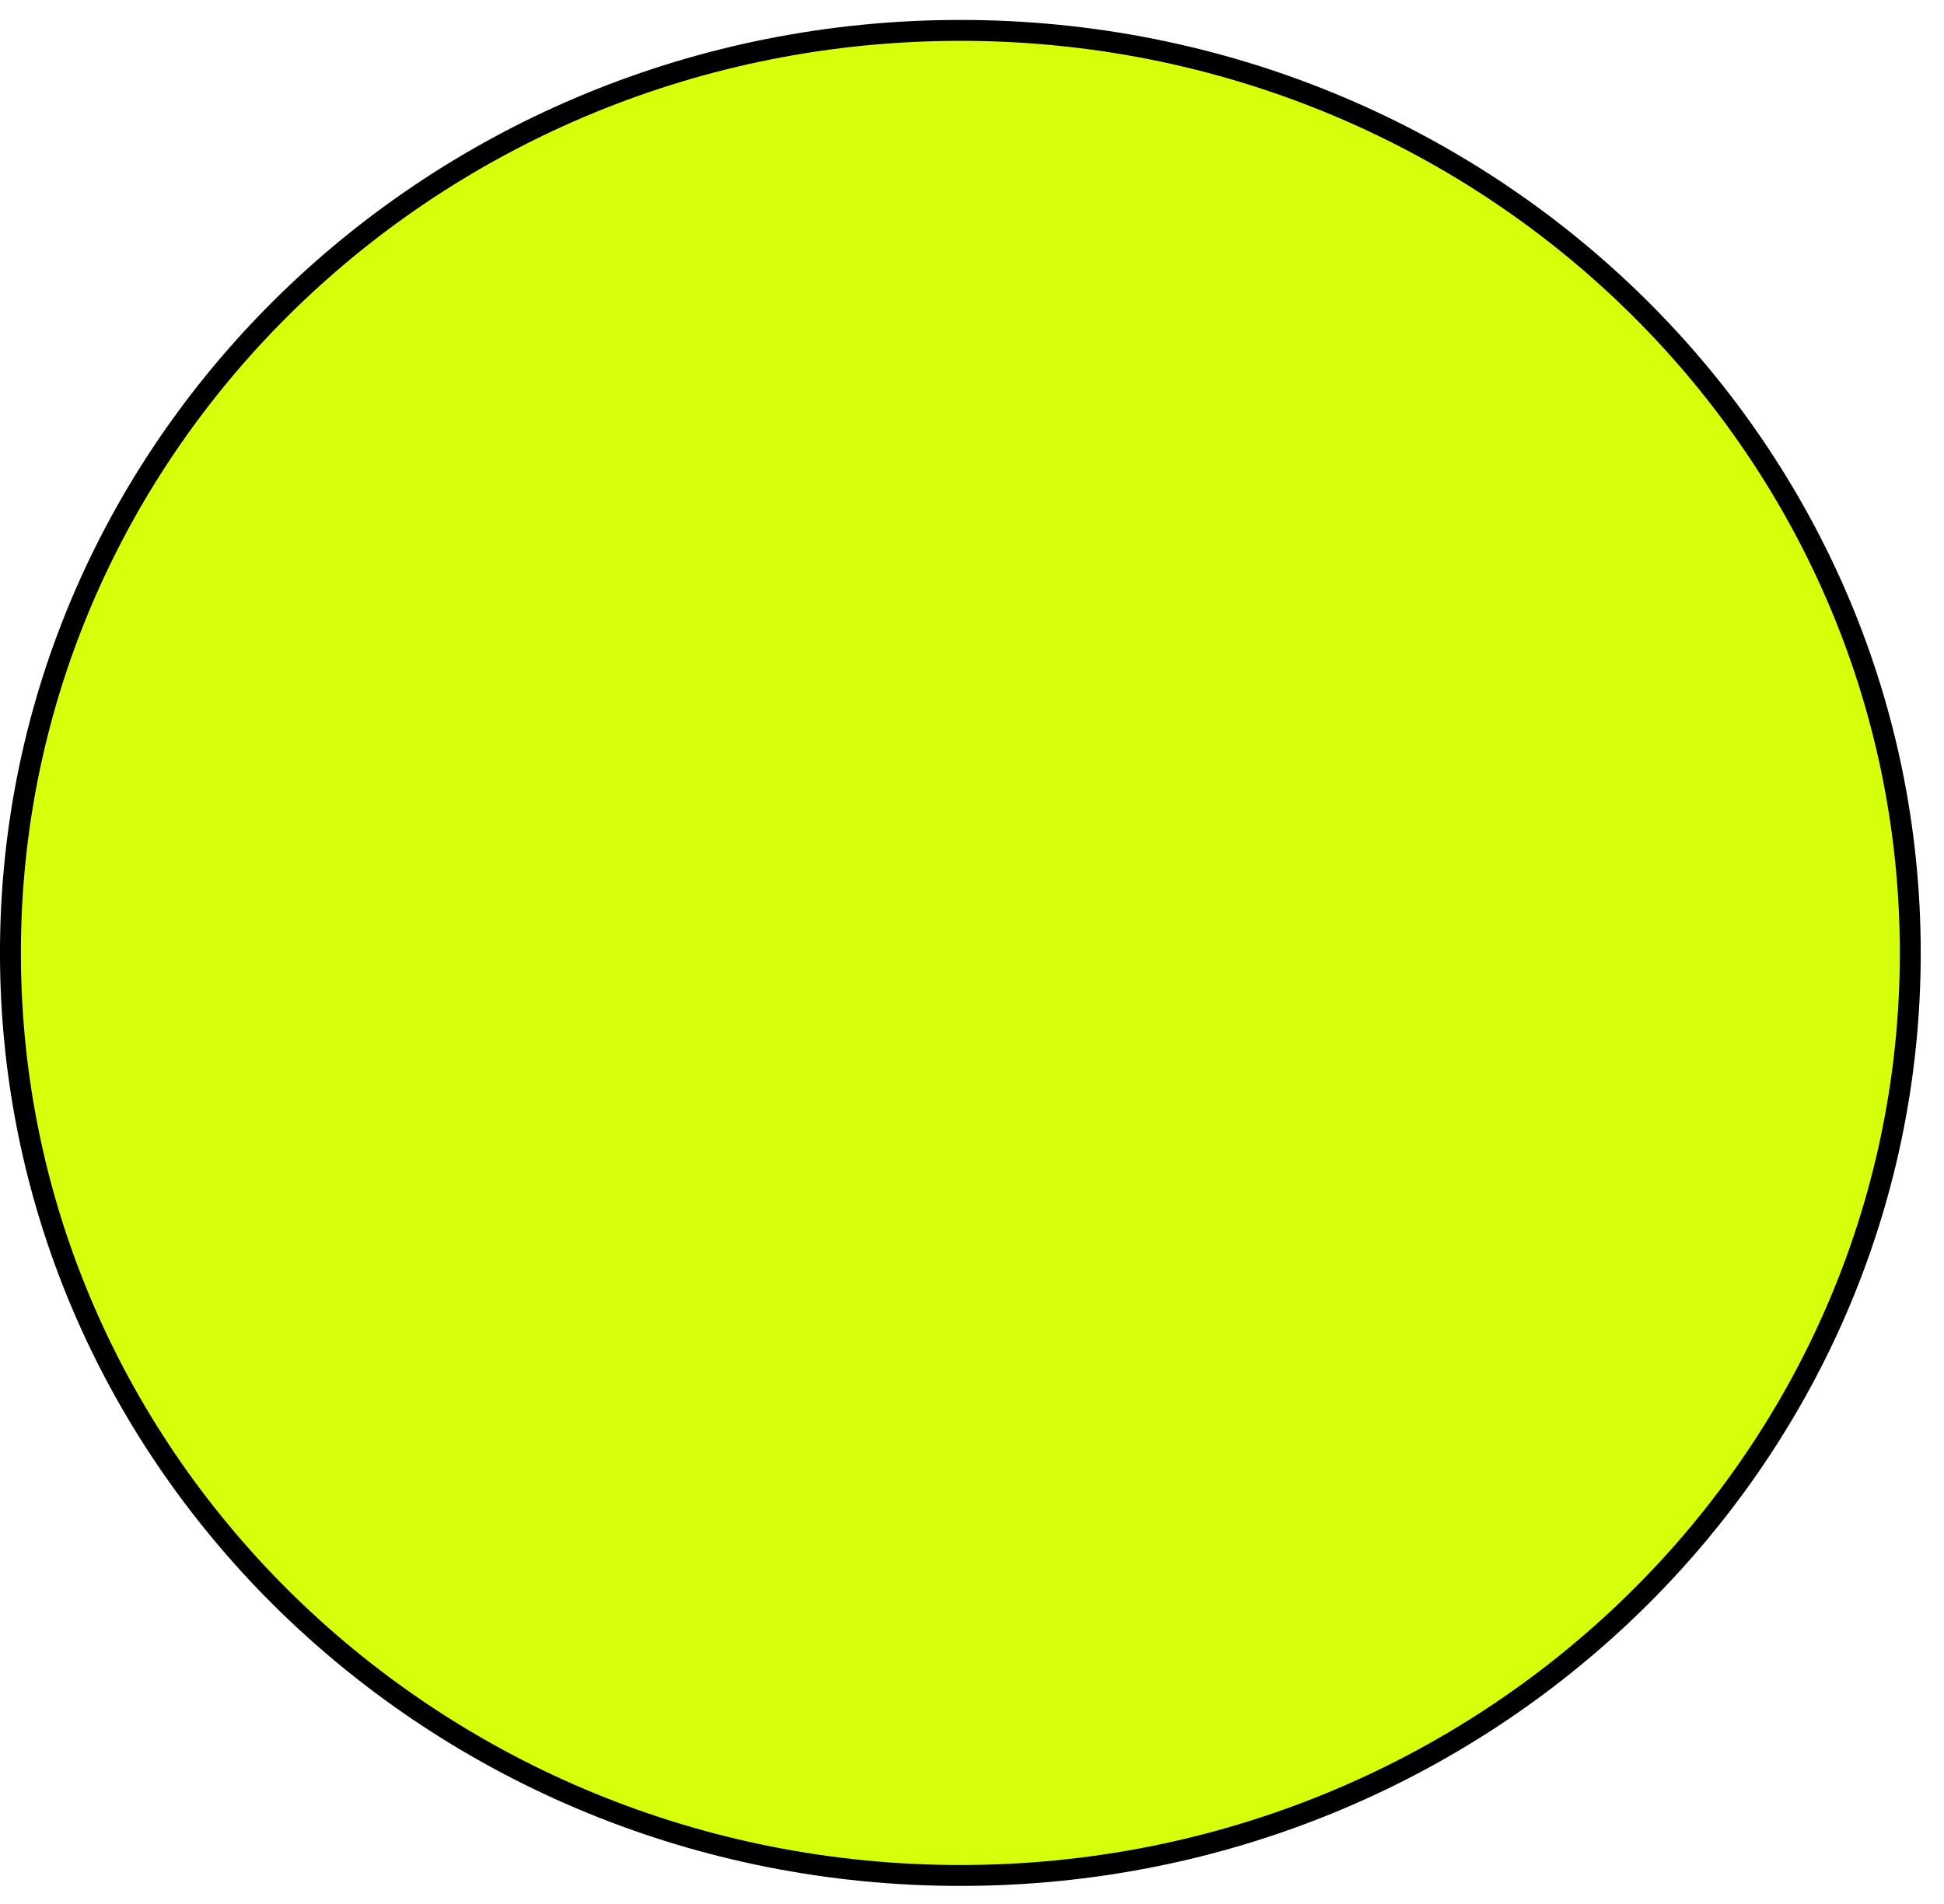
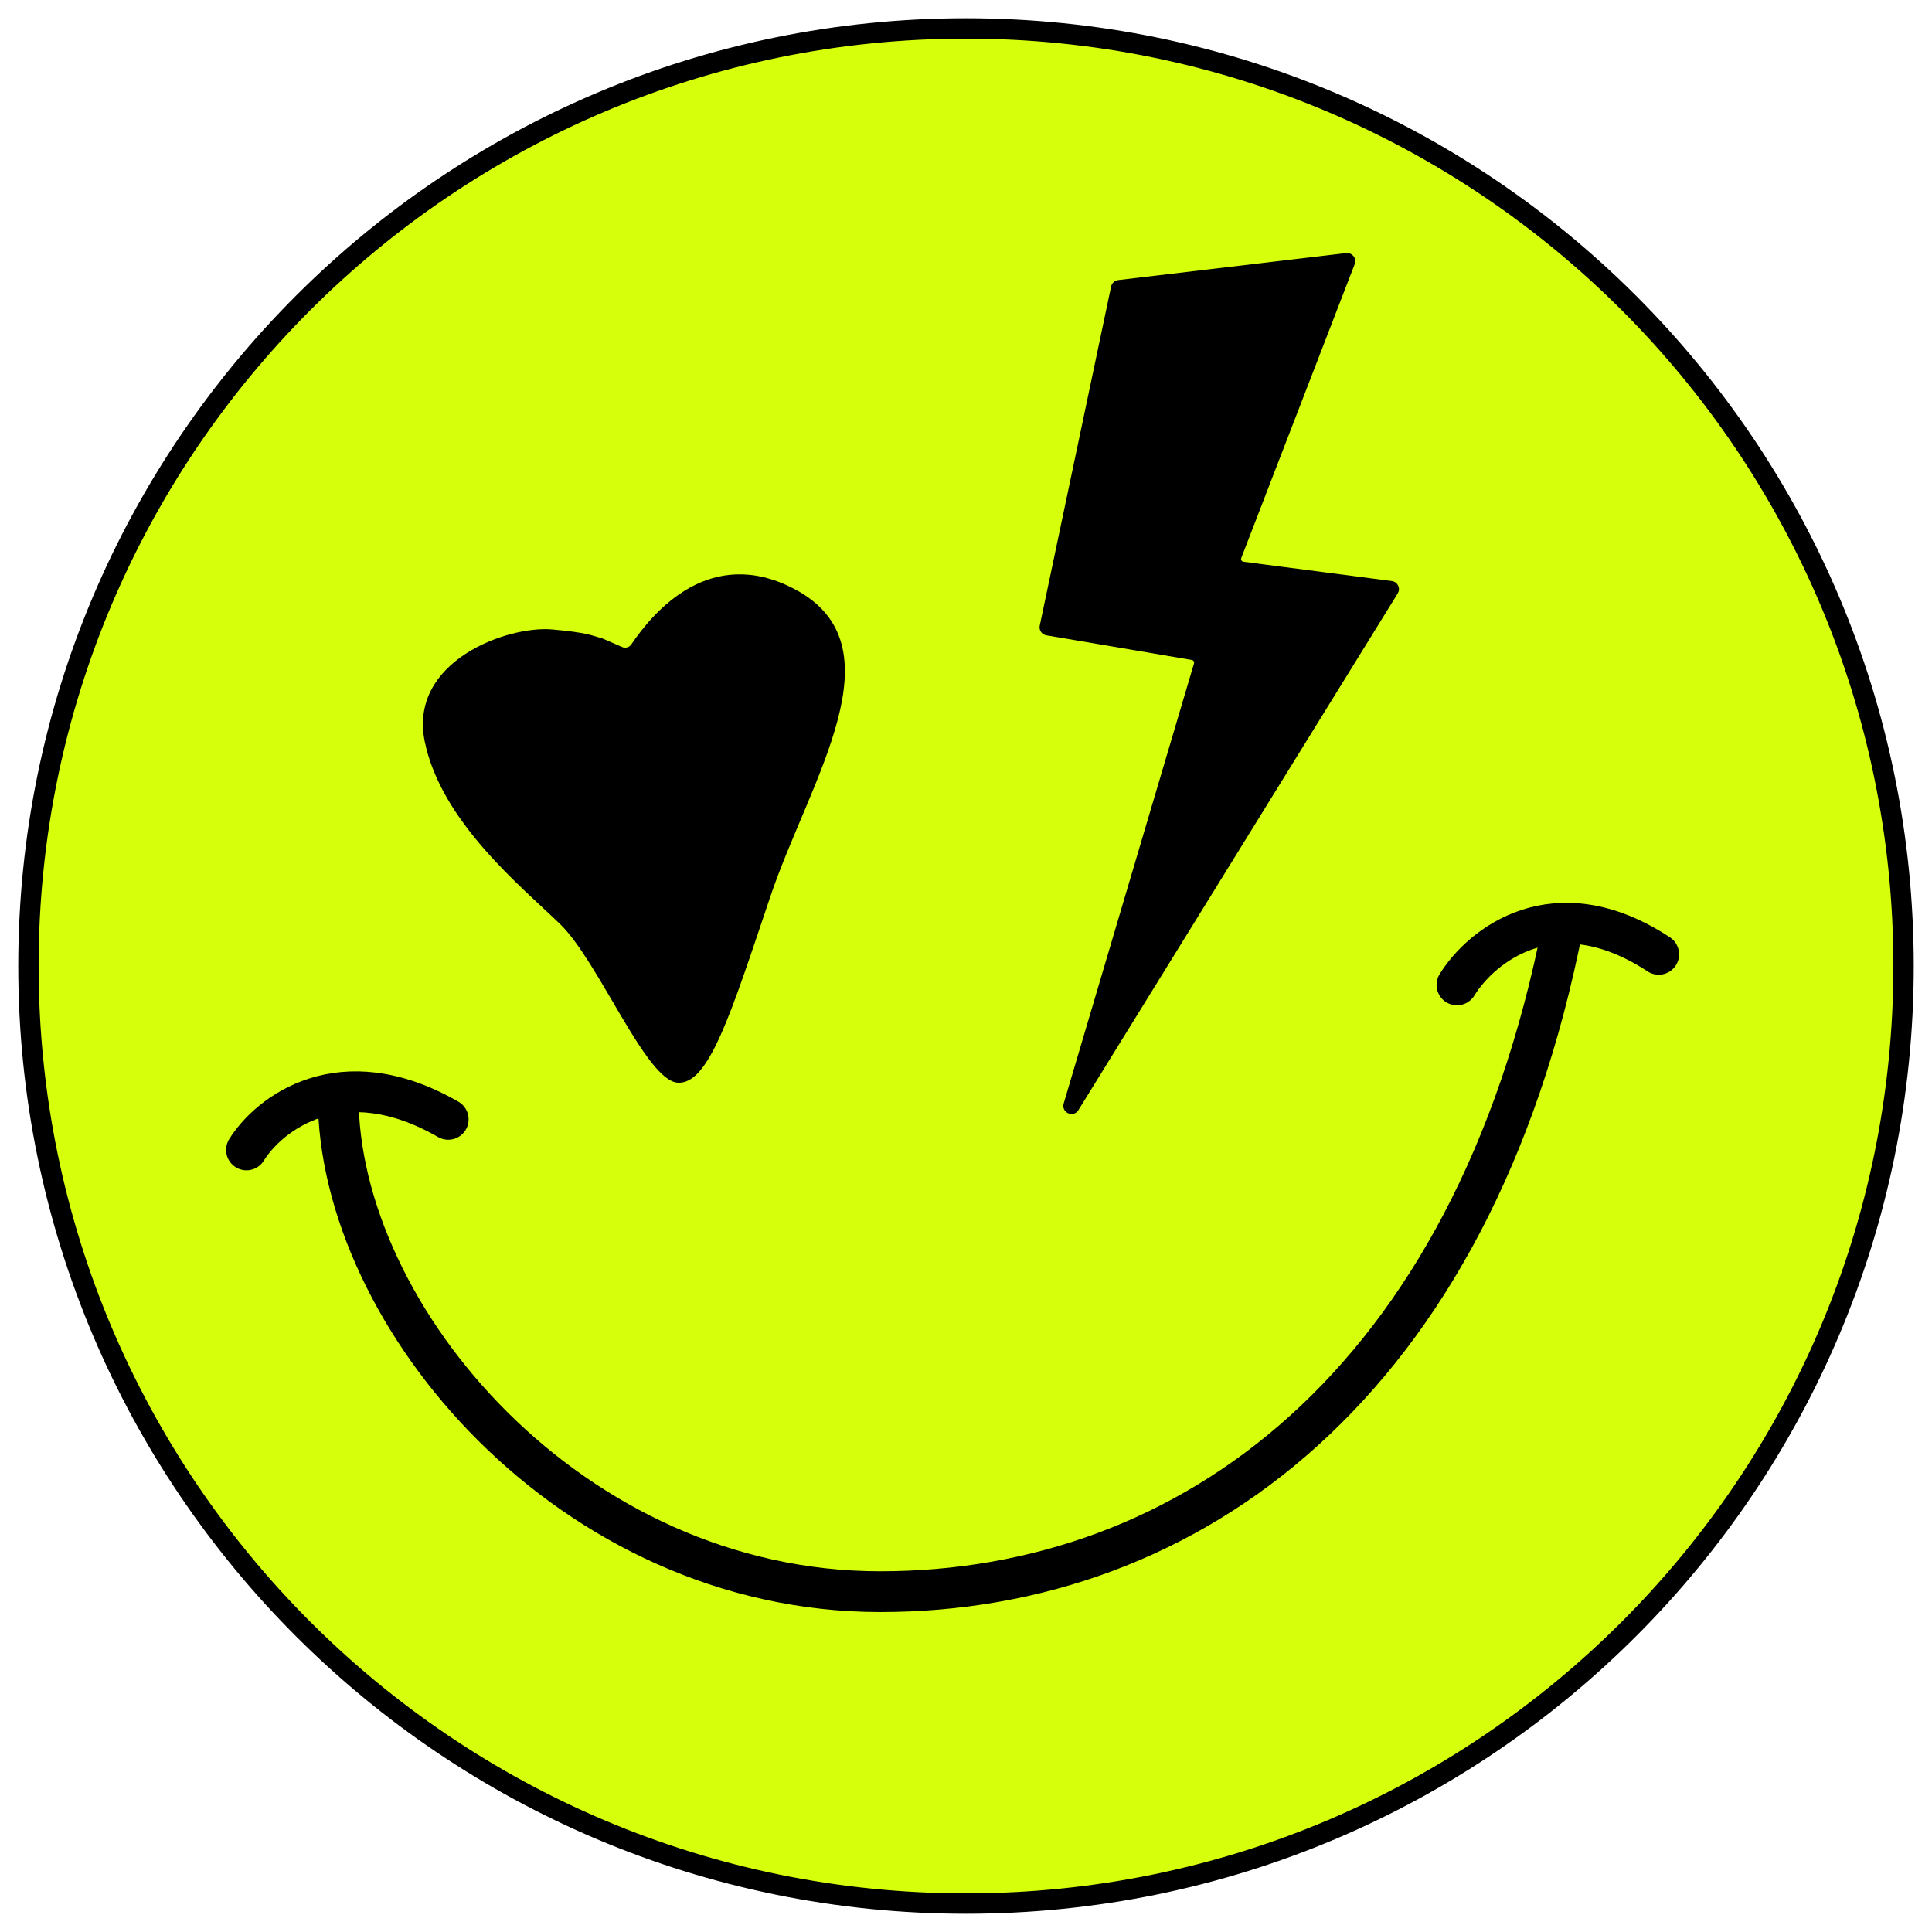
- <svg xmlns="http://www.w3.org/2000/svg" width="49" height="48" viewBox="0 0 49 48" fill="none">
-   <path d="M24.207 47.281C37.423 47.281 48.15 36.876 48.15 24.023C48.15 11.171 37.423 0.766 24.207 0.766C10.991 0.766 0.263 11.171 0.263 24.023C0.263 36.876 10.991 47.281 24.207 47.281Z" fill="#D6FF0B" stroke="black" stroke-width="0.527" />
+ <svg xmlns="http://www.w3.org/2000/svg" width="50" height="50" viewBox="0 0 50 50" fill="none">
+   <circle cx="25" cy="25" r="24.264" fill="#D6FF0B" stroke="black" stroke-width="0.527" />
+   <path d="M20.532 15.229C18.384 14.122 16.93 15.801 16.34 16.675C16.287 16.753 16.187 16.783 16.1 16.745L15.61 16.531C15.601 16.527 15.592 16.524 15.582 16.521C15.331 16.452 15.206 16.37 14.291 16.29C13.127 16.188 10.567 17.114 10.992 19.19C11.417 21.266 13.49 22.943 14.492 23.912C15.493 24.881 16.706 27.939 17.526 28.018C18.345 28.098 18.919 26.219 19.938 23.199C20.958 20.178 23.365 16.689 20.532 15.229Z" fill="black" />
+   <path d="M34.847 6.619L28.945 7.318C28.885 7.325 28.837 7.37 28.824 7.429L26.977 16.205C26.96 16.283 27.012 16.359 27.09 16.373L30.857 17.011C30.939 17.025 30.991 17.108 30.968 17.189L27.595 28.579C27.549 28.736 27.763 28.832 27.849 28.693L36.114 15.32C36.168 15.233 36.114 15.12 36.013 15.107L32.171 14.607C32.081 14.595 32.026 14.502 32.058 14.417L34.995 6.809C35.033 6.71 34.952 6.607 34.847 6.619Z" fill="black" stroke="black" stroke-width="0.14" />
+   <path d="M8.752 28.39C8.752 34.072 14.764 41.192 22.781 41.192C30.797 41.192 38.128 35.812 40.448 23.96" stroke="black" stroke-width="1.055" />
+   <path d="M6.379 29.76C6.959 28.829 8.815 27.366 11.6 28.969" stroke="black" stroke-width="1.055" stroke-linecap="round" />
+   <path d="M37.706 25.489C38.321 24.487 40.227 22.926 42.927 24.698" stroke="black" stroke-width="1.055" stroke-linecap="round" />
</svg>
